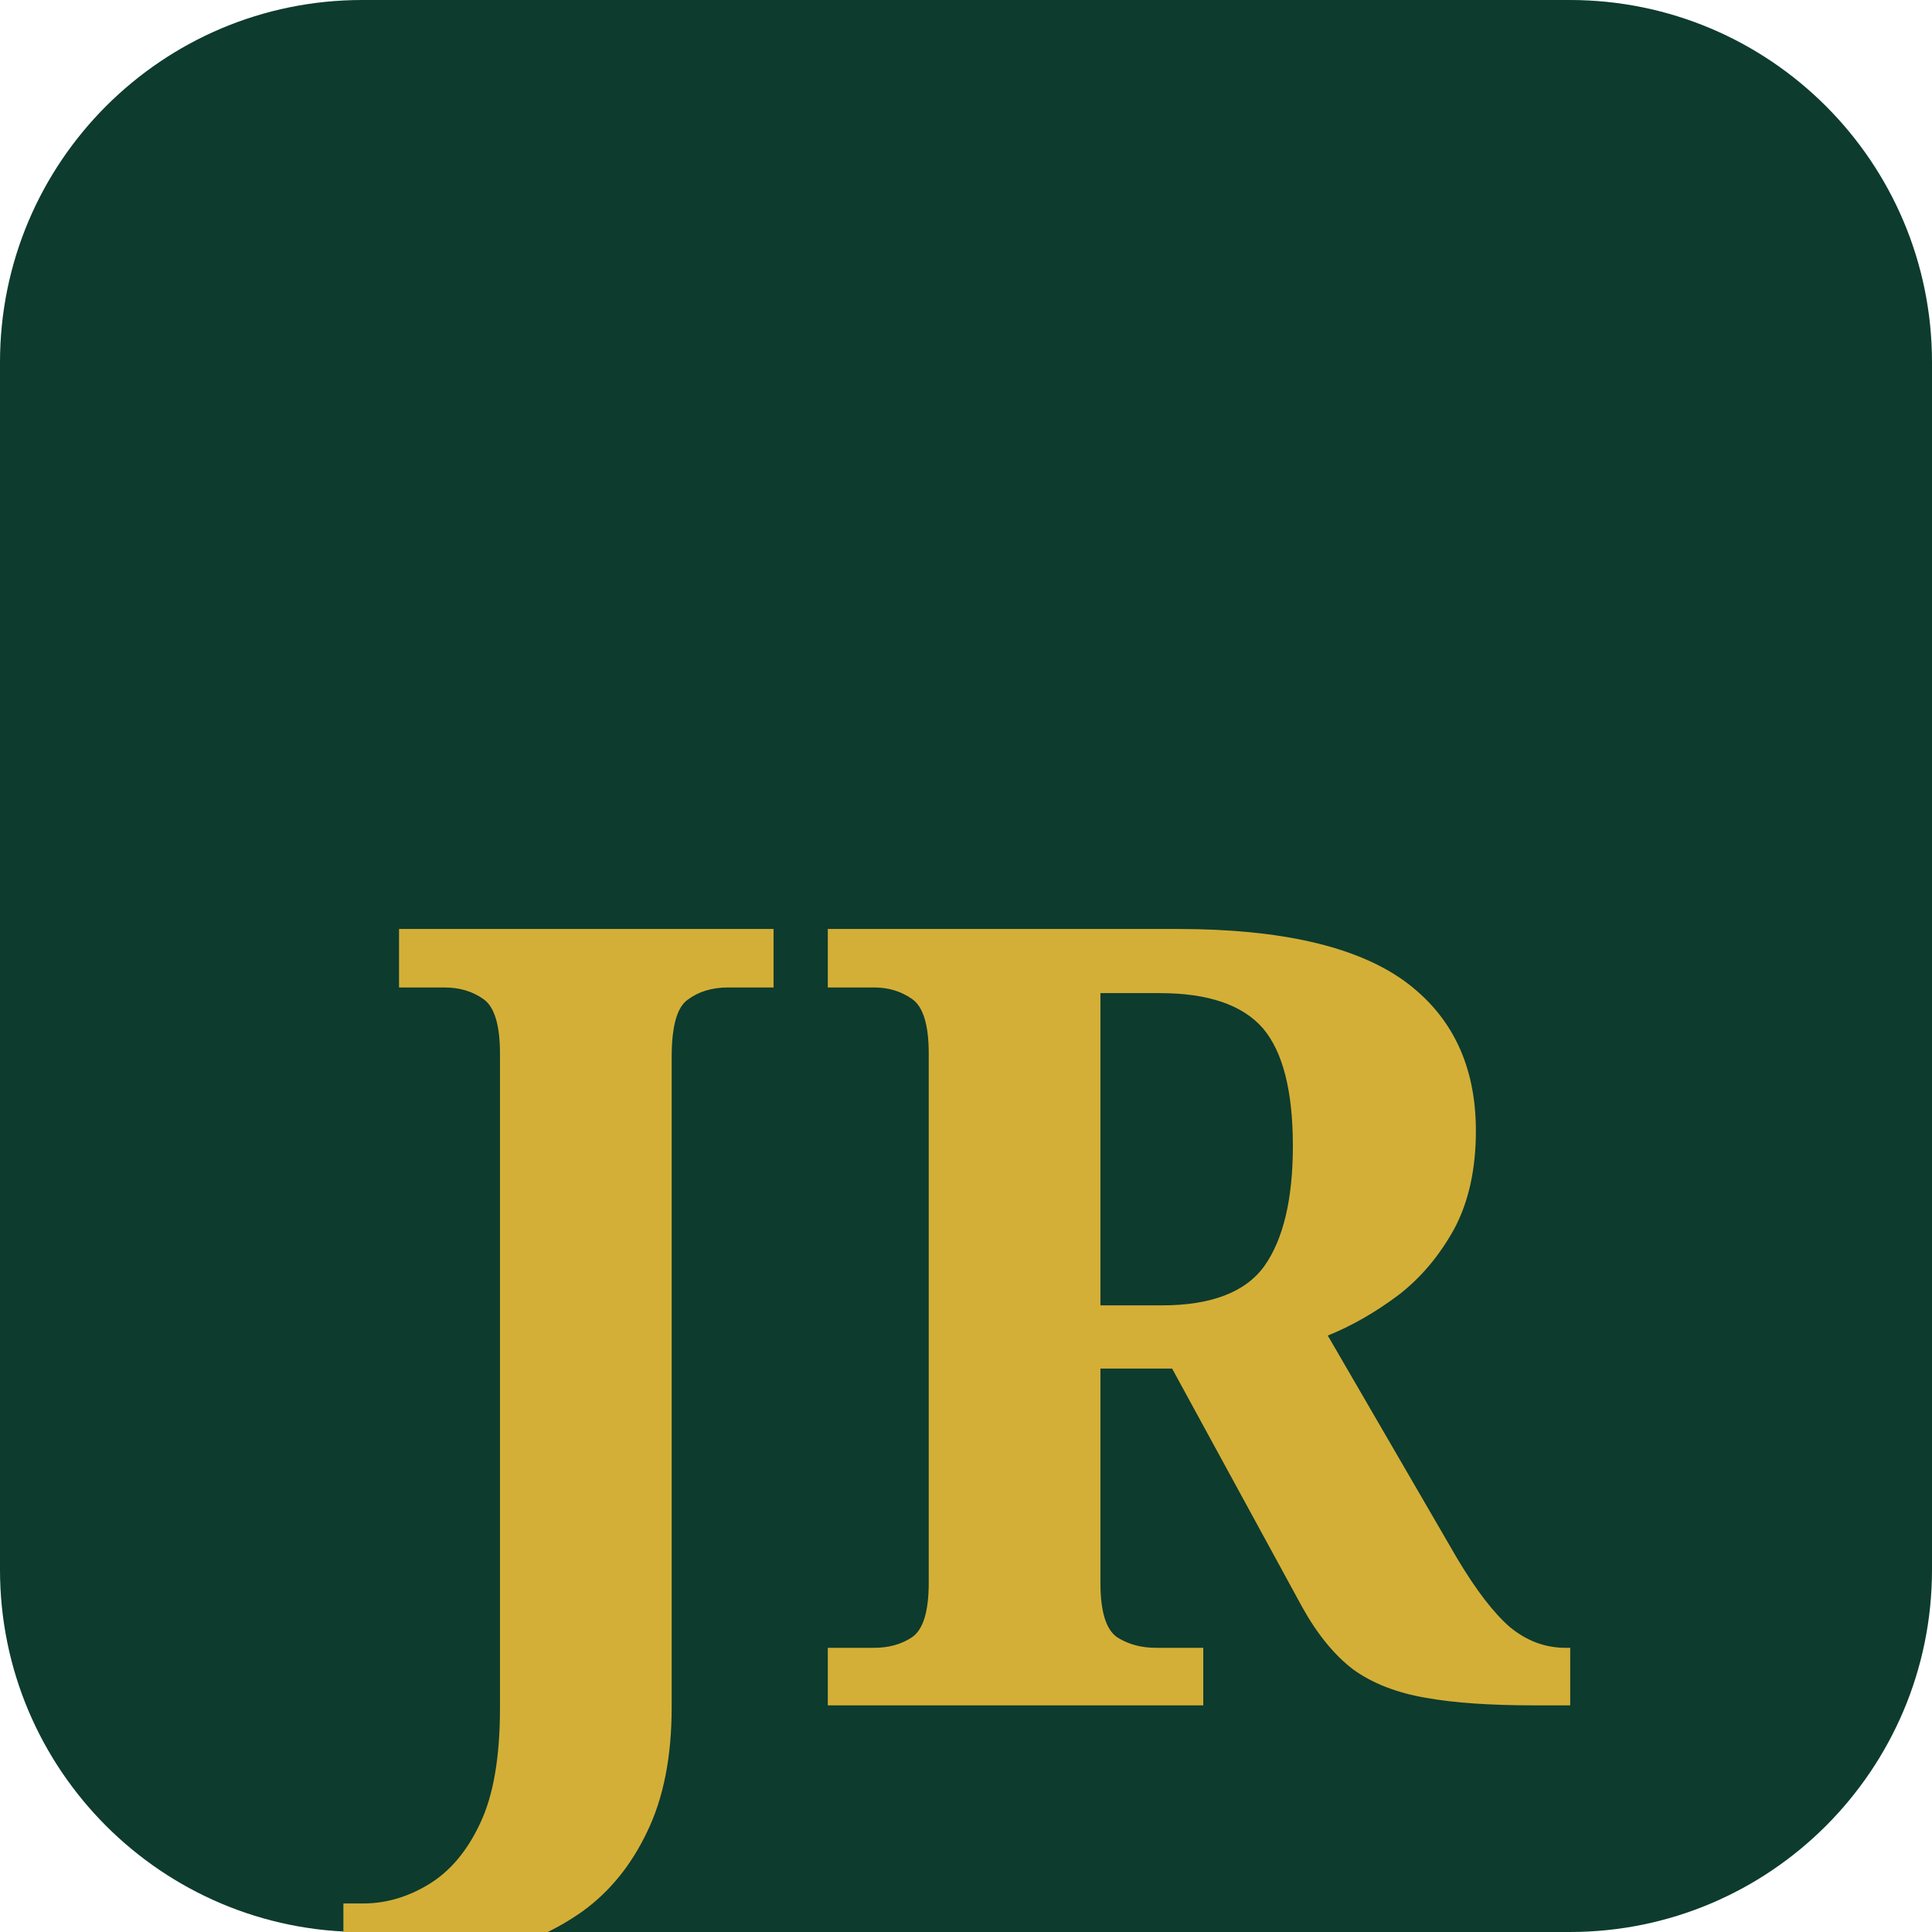
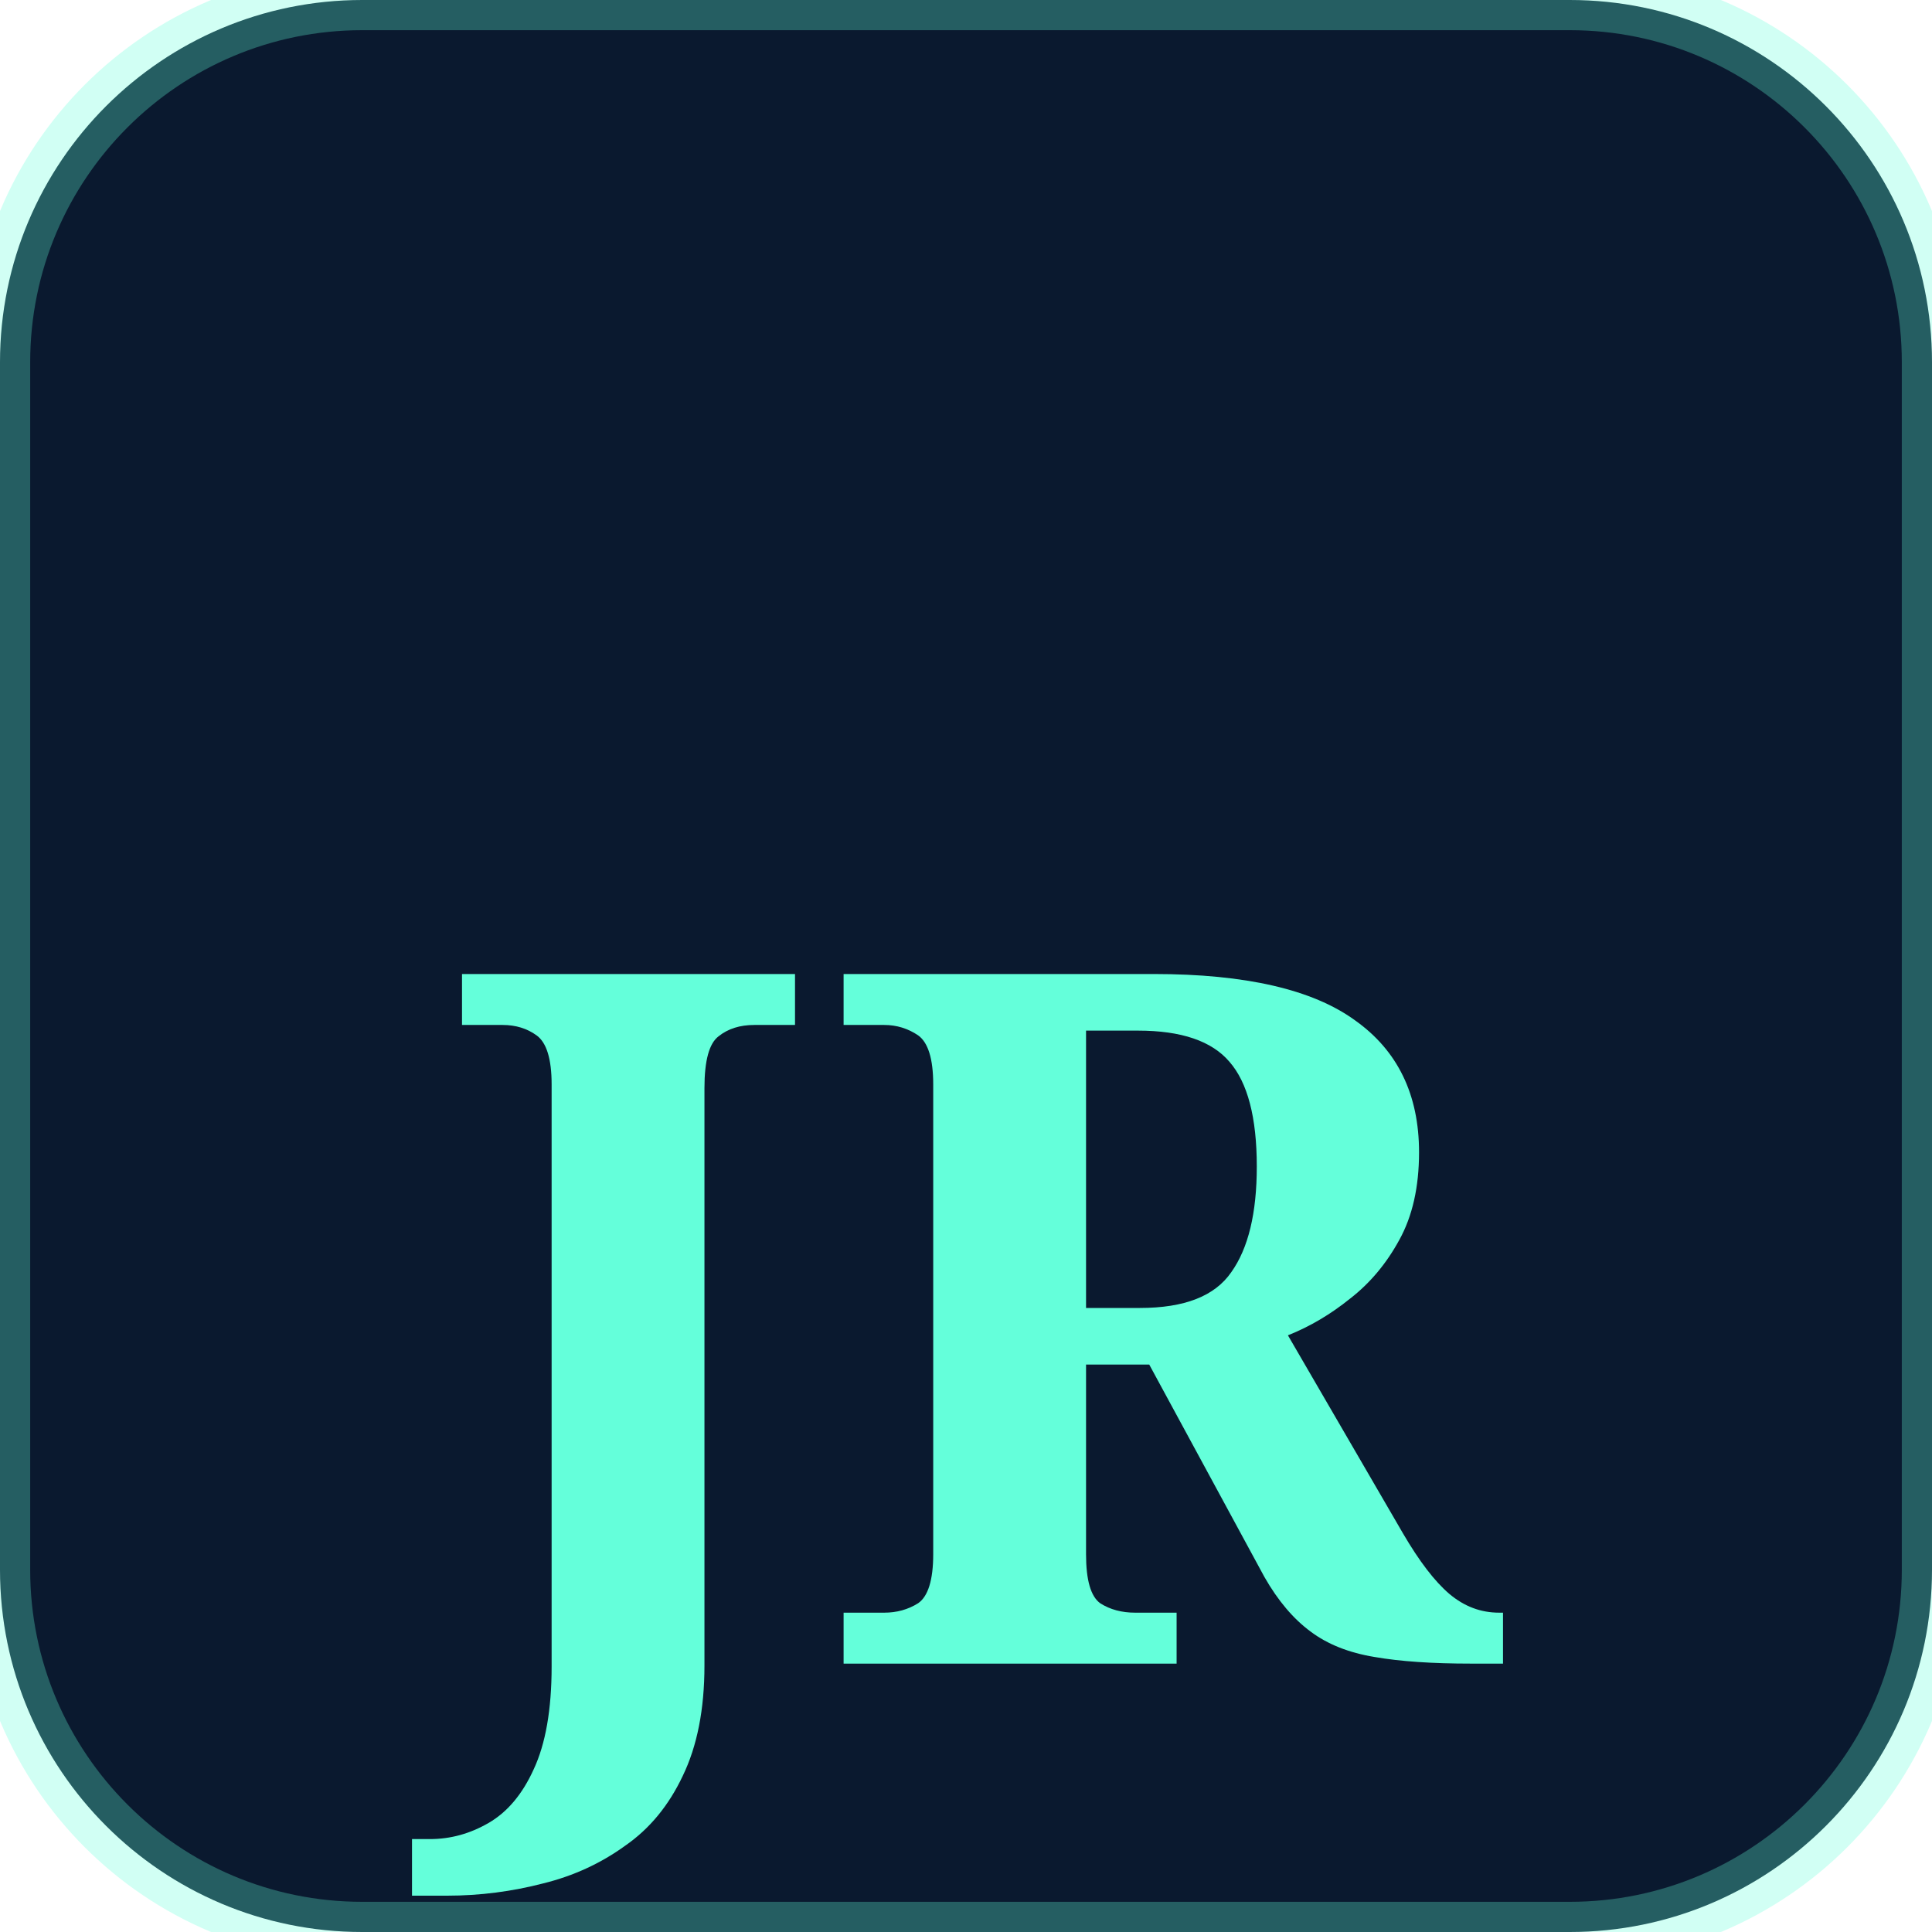
<svg xmlns="http://www.w3.org/2000/svg" width="32" height="32" viewBox="0 0 32 32" fill="none">
-   <rect width="32" height="32" rx="6" fill="#0D3B2E" />
-   <text x="16" y="22" font-family="'Playfair Display', Georgia, serif" font-size="18" font-weight="700" fill="#D4AF37" text-anchor="middle" dominant-baseline="middle">JR</text>
+   <rect width="32" height="32" rx="6" fill="#0A192F" stroke="#64FFDA" stroke-opacity="0.3" />
+   <text x="16" y="22" font-family="'Playfair Display', Georgia, serif" font-size="16" font-weight="700" fill="#64FFDA" text-anchor="middle" dominant-baseline="middle">JR</text>
</svg>
